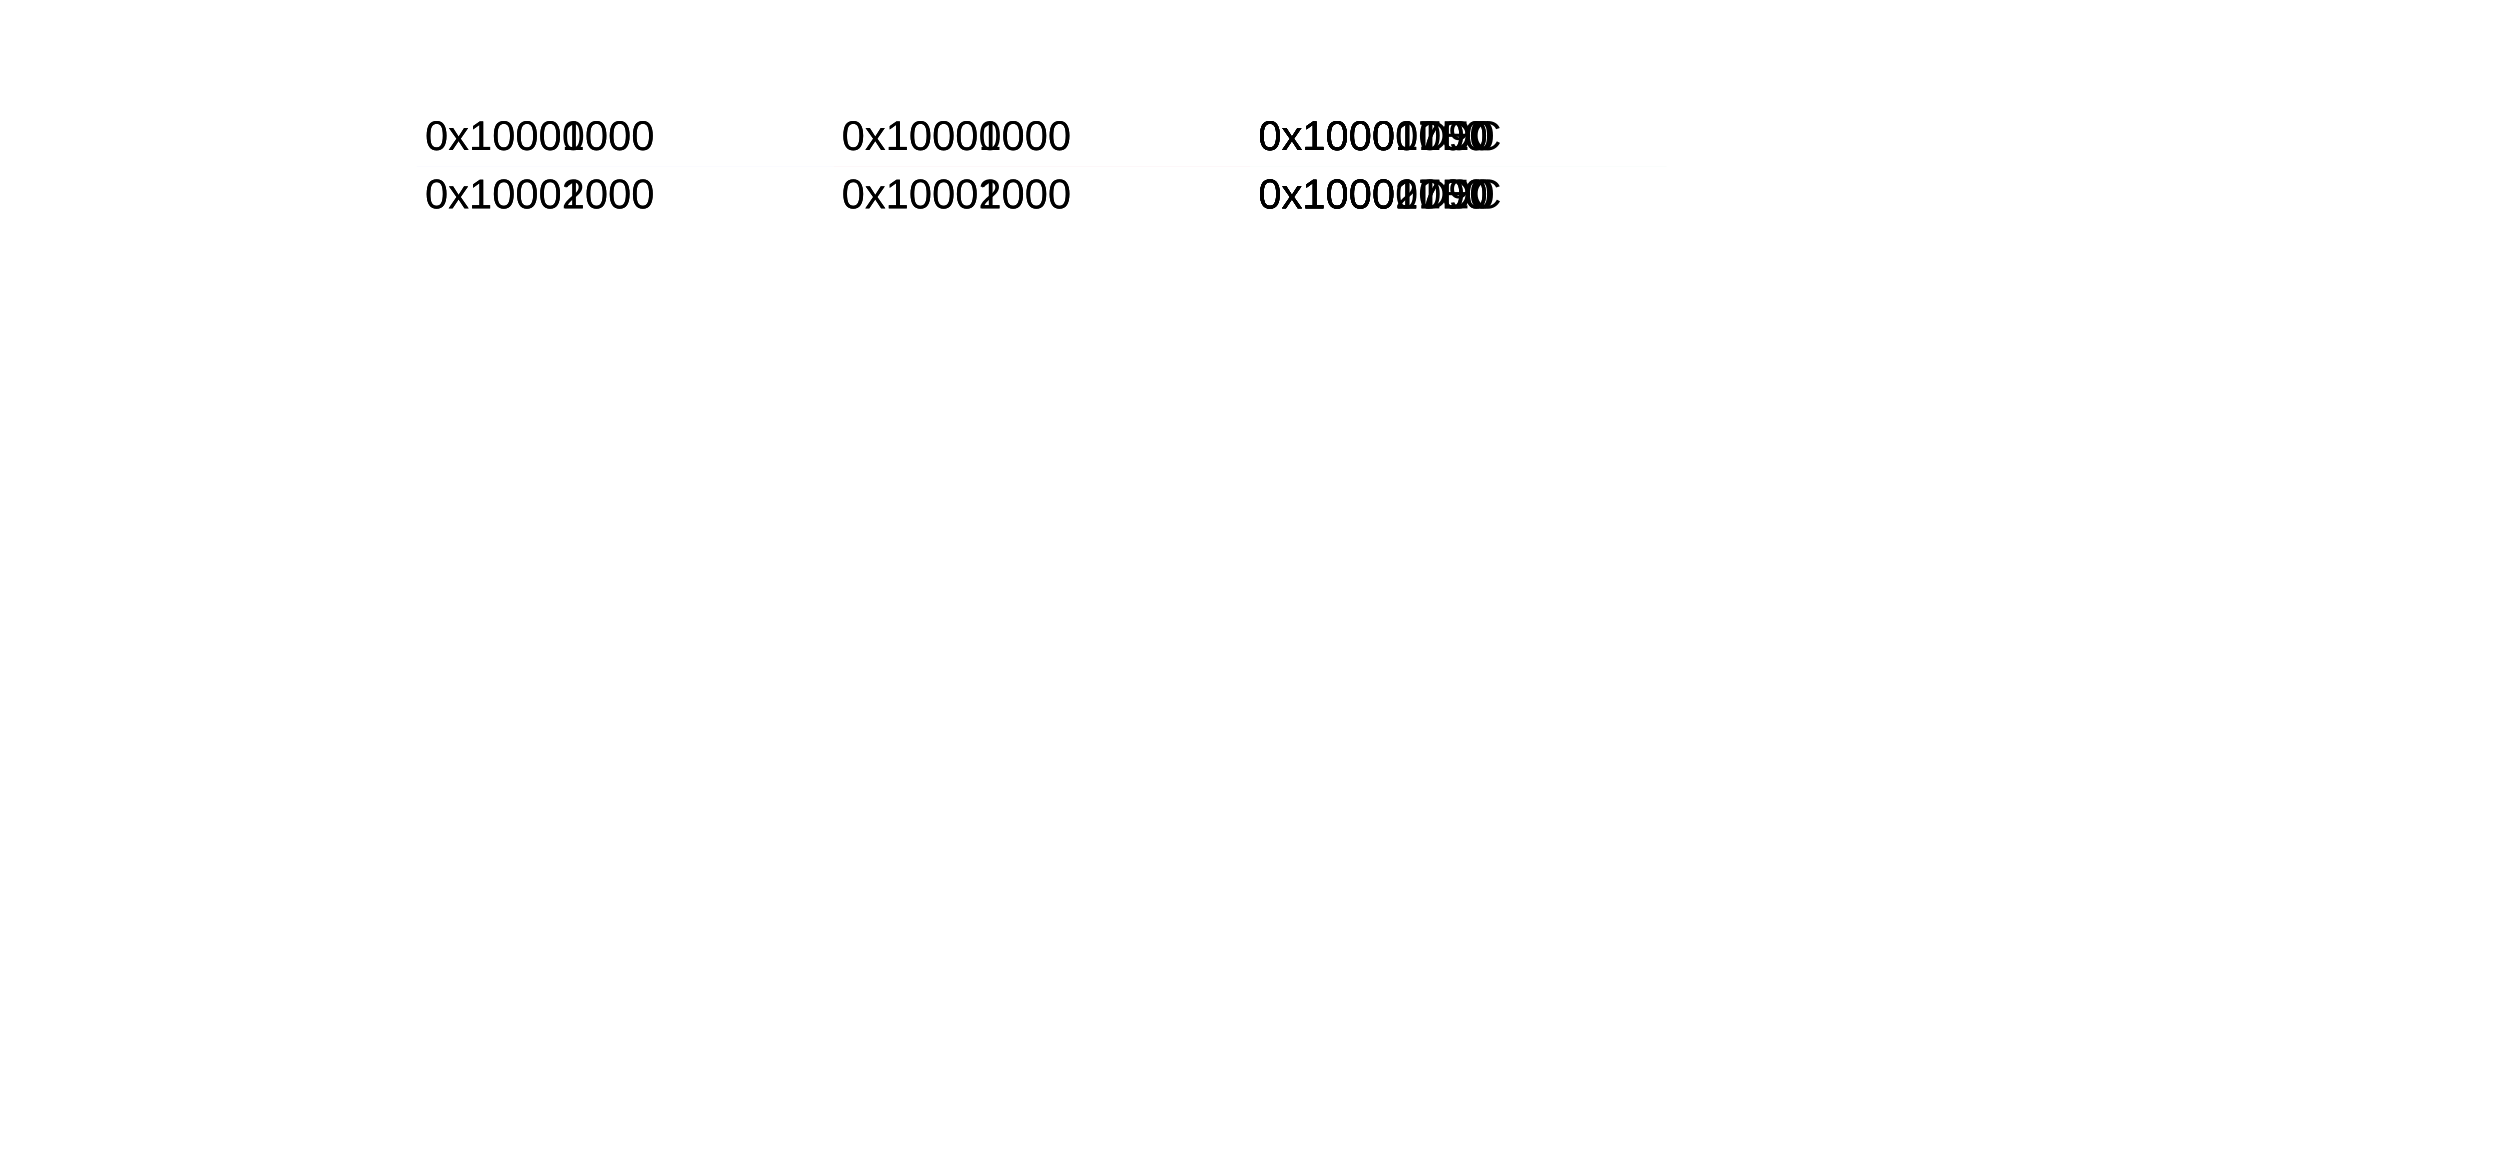
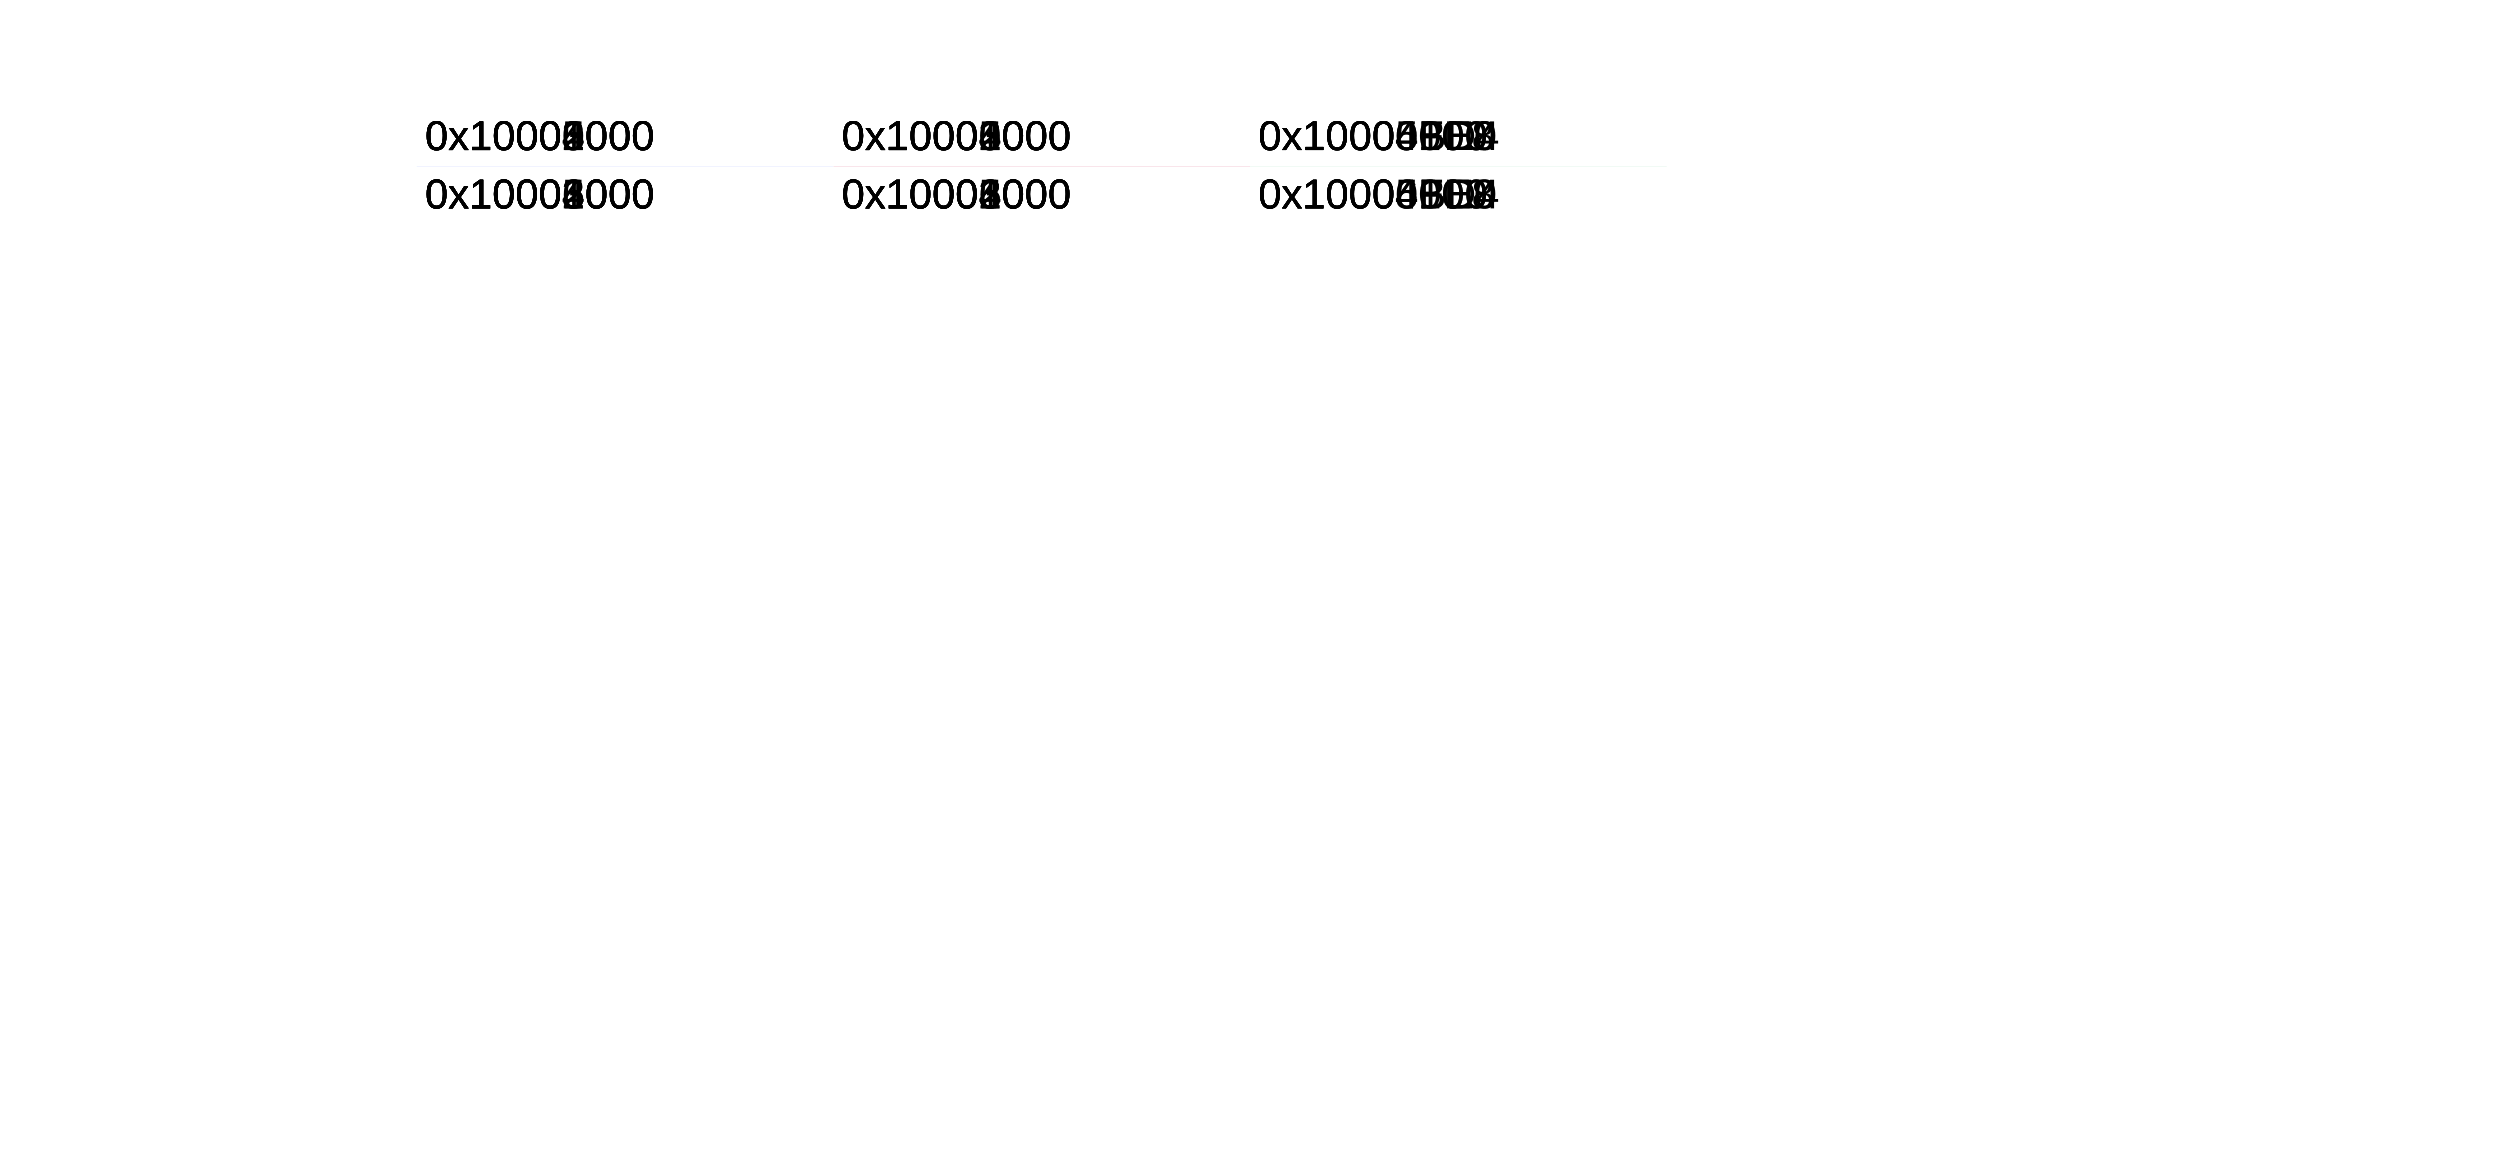
<svg xmlns="http://www.w3.org/2000/svg" viewBox="0 -20 300 140">
  <g transform="scale(1, 1)">
    <g fill="CornflowerBlue">
+       <rect height="0.002" width="50" x="50" y="0.008" />
+       <text fill="Black" font-family="Arial" font-size="5" x="51" y="-1.991">
+ 0x10000000
+ </text>
+       <text fill="Black" font-family="Arial" font-size="5" x="51" y="5.008">
+ 0x10001000
+ </text>
+     </g>
+     <g fill="CornflowerBlue">
+       <rect height="0.002" width="50" x="50" y="0.006" />
+       <text fill="Black" font-family="Arial" font-size="5" x="51" y="-1.992">
+ 0x10001000
+ </text>
+       <text fill="Black" font-family="Arial" font-size="5" x="51" y="5.006">
+ 0x10002000
+ </text>
+     </g>
+     <g fill="CornflowerBlue">
+       <rect height="0.002" width="50" x="50" y="0.005" />
+       <text fill="Black" font-family="Arial" font-size="5" x="51" y="-1.994">
+ 0x10002000
+ </text>
+       <text fill="Black" font-family="Arial" font-size="5" x="51" y="5.005">
+ 0x10003000
+ </text>
+     </g>
+     <g fill="CornflowerBlue">
+       <rect height="0.002" width="50" x="50" y="0.003" />
+       <text fill="Black" font-family="Arial" font-size="5" x="51" y="-1.995">
+ 0x10003000
+ </text>
+       <text fill="Black" font-family="Arial" font-size="5" x="51" y="5.003">
+ 0x10004000
+ </text>
+     </g>
+     <g fill="CornflowerBlue">
      <rect height="0.002" width="50" x="50" y="0.002" />
      <text fill="Black" font-family="Arial" font-size="5" x="51" y="-1.997">
- 0x10000000
+ 0x10004000
</text>
      <text fill="Black" font-family="Arial" font-size="5" x="51" y="5.002">
- 0x10001000
+ 0x10005000
</text>
    </g>
    <g fill="CornflowerBlue">
      <rect height="0.002" width="50" x="50" y="0" />
      <text fill="Black" font-family="Arial" font-size="5" x="51" y="-1.998">
+ 0x10005000
+ </text>
+       <text fill="Black" font-family="Arial" font-size="5" x="51" y="5">
+ 0x10006000
+ </text>
+     </g>
+     <g fill="Crimson">
+       <rect height="0.002" width="50" x="100" y="0.008" />
+       <text fill="Black" font-family="Arial" font-size="5" x="101" y="-1.991">
+ 0x10000000
+ </text>
+       <text fill="Black" font-family="Arial" font-size="5" x="101" y="5.008">
0x10001000
</text>
-       <text fill="Black" font-family="Arial" font-size="5" x="51" y="5">
+     </g>
+     <g fill="Crimson">
+       <rect height="0.002" width="50" x="100" y="0.006" />
+       <text fill="Black" font-family="Arial" font-size="5" x="101" y="-1.992">
+ 0x10001000
+ </text>
+       <text fill="Black" font-family="Arial" font-size="5" x="101" y="5.006">
0x10002000
+ </text>
+     </g>
+     <g fill="Crimson">
+       <rect height="0.002" width="50" x="100" y="0.005" />
+       <text fill="Black" font-family="Arial" font-size="5" x="101" y="-1.994">
+ 0x10002000
+ </text>
+       <text fill="Black" font-family="Arial" font-size="5" x="101" y="5.005">
+ 0x10003000
+ </text>
+     </g>
+     <g fill="Crimson">
+       <rect height="0.002" width="50" x="100" y="0.003" />
+       <text fill="Black" font-family="Arial" font-size="5" x="101" y="-1.995">
+ 0x10003000
+ </text>
+       <text fill="Black" font-family="Arial" font-size="5" x="101" y="5.003">
+ 0x10004000
</text>
    </g>
    <g fill="Crimson">
      <rect height="0.002" width="50" x="100" y="0.002" />
      <text fill="Black" font-family="Arial" font-size="5" x="101" y="-1.997">
- 0x10000000
+ 0x10004000
</text>
      <text fill="Black" font-family="Arial" font-size="5" x="101" y="5.002">
- 0x10001000
+ 0x10005000
</text>
    </g>
    <g fill="Crimson">
      <rect height="0.002" width="50" x="100" y="0" />
      <text fill="Black" font-family="Arial" font-size="5" x="101" y="-1.998">
- 0x10001000
+ 0x10005000
</text>
      <text fill="Black" font-family="Arial" font-size="5" x="101" y="5">
- 0x10002000
+ 0x10006000
</text>
    </g>
    <g fill="MediumSeaGreen">
-       <rect height="0.002" width="50" x="150" y="0.001" />
-       <text fill="Black" font-family="Arial" font-size="5" x="151" y="-1.997">
+       <rect height="0" width="50" x="150" y="0.009" />
+       <text fill="Black" font-family="Arial" font-size="5" x="151" y="-1.991">
+ 0x10000000
+ </text>
+       <text fill="Black" font-family="Arial" font-size="5" x="151" y="5.009">
0x10000100
- </text>
-       <text fill="Black" font-family="Arial" font-size="5" x="151" y="5.001">
- 0x100017DC
</text>
    </g>
    <g fill="MediumSeaGreen">
-       <rect height="0.001" width="50" x="150" y="0" />
-       <text fill="Black" font-family="Arial" font-size="5" x="151" y="-1.999">
- 0x100017E0
+       <rect height="0.007" width="50" x="150" y="0.002" />
+       <text fill="Black" font-family="Arial" font-size="5" x="151" y="-1.991">
+ 0x10000100
+ </text>
+       <text fill="Black" font-family="Arial" font-size="5" x="151" y="5.002">
+ 0x10004BD4
+ </text>
+     </g>
+     <g fill="MediumSeaGreen">
+       <rect height="0.002" width="50" x="150" y="0" />
+       <text fill="Black" font-family="Arial" font-size="5" x="151" y="-1.998">
+ 0x10004BE0
</text>
      <text fill="Black" font-family="Arial" font-size="5" x="151" y="5">
- 0x10001D90
+ 0x10005FE8
</text>
    </g>
    <g fill="SandyBrown">
-       <rect height="0" width="50" x="150" y="0.003" />
-       <text fill="Black" font-family="Arial" font-size="5" x="151" y="-1.997">
- 0x10000000
+       <rect height="0" width="50" x="150" y="0.002" />
+       <text fill="Black" font-family="Arial" font-size="5" x="151" y="-1.998">
+ 0x10004BD4
</text>
-       <text fill="Black" font-family="Arial" font-size="5" x="151" y="5.003">
- 0x10000100
- </text>
-     </g>
-     <g fill="SandyBrown">
-       <rect height="0" width="50" x="150" y="0.001" />
-       <text fill="Black" font-family="Arial" font-size="5" x="151" y="-1.999">
- 0x100017DC
- </text>
-       <text fill="Black" font-family="Arial" font-size="5" x="151" y="5.001">
- 0x100017E0
+       <text fill="Black" font-family="Arial" font-size="5" x="151" y="5.002">
+ 0x10004BE0
</text>
    </g>
    <g fill="SandyBrown">
      <rect height="0" width="50" x="150" y="0" />
      <text fill="Black" font-family="Arial" font-size="5" x="151" y="-2">
- 0x10001D90
+ 0x10005FE8
</text>
      <text fill="Black" font-family="Arial" font-size="5" x="151" y="5">
- 0x10002000
+ 0x10006000
</text>
    </g>
  </g>
</svg>
